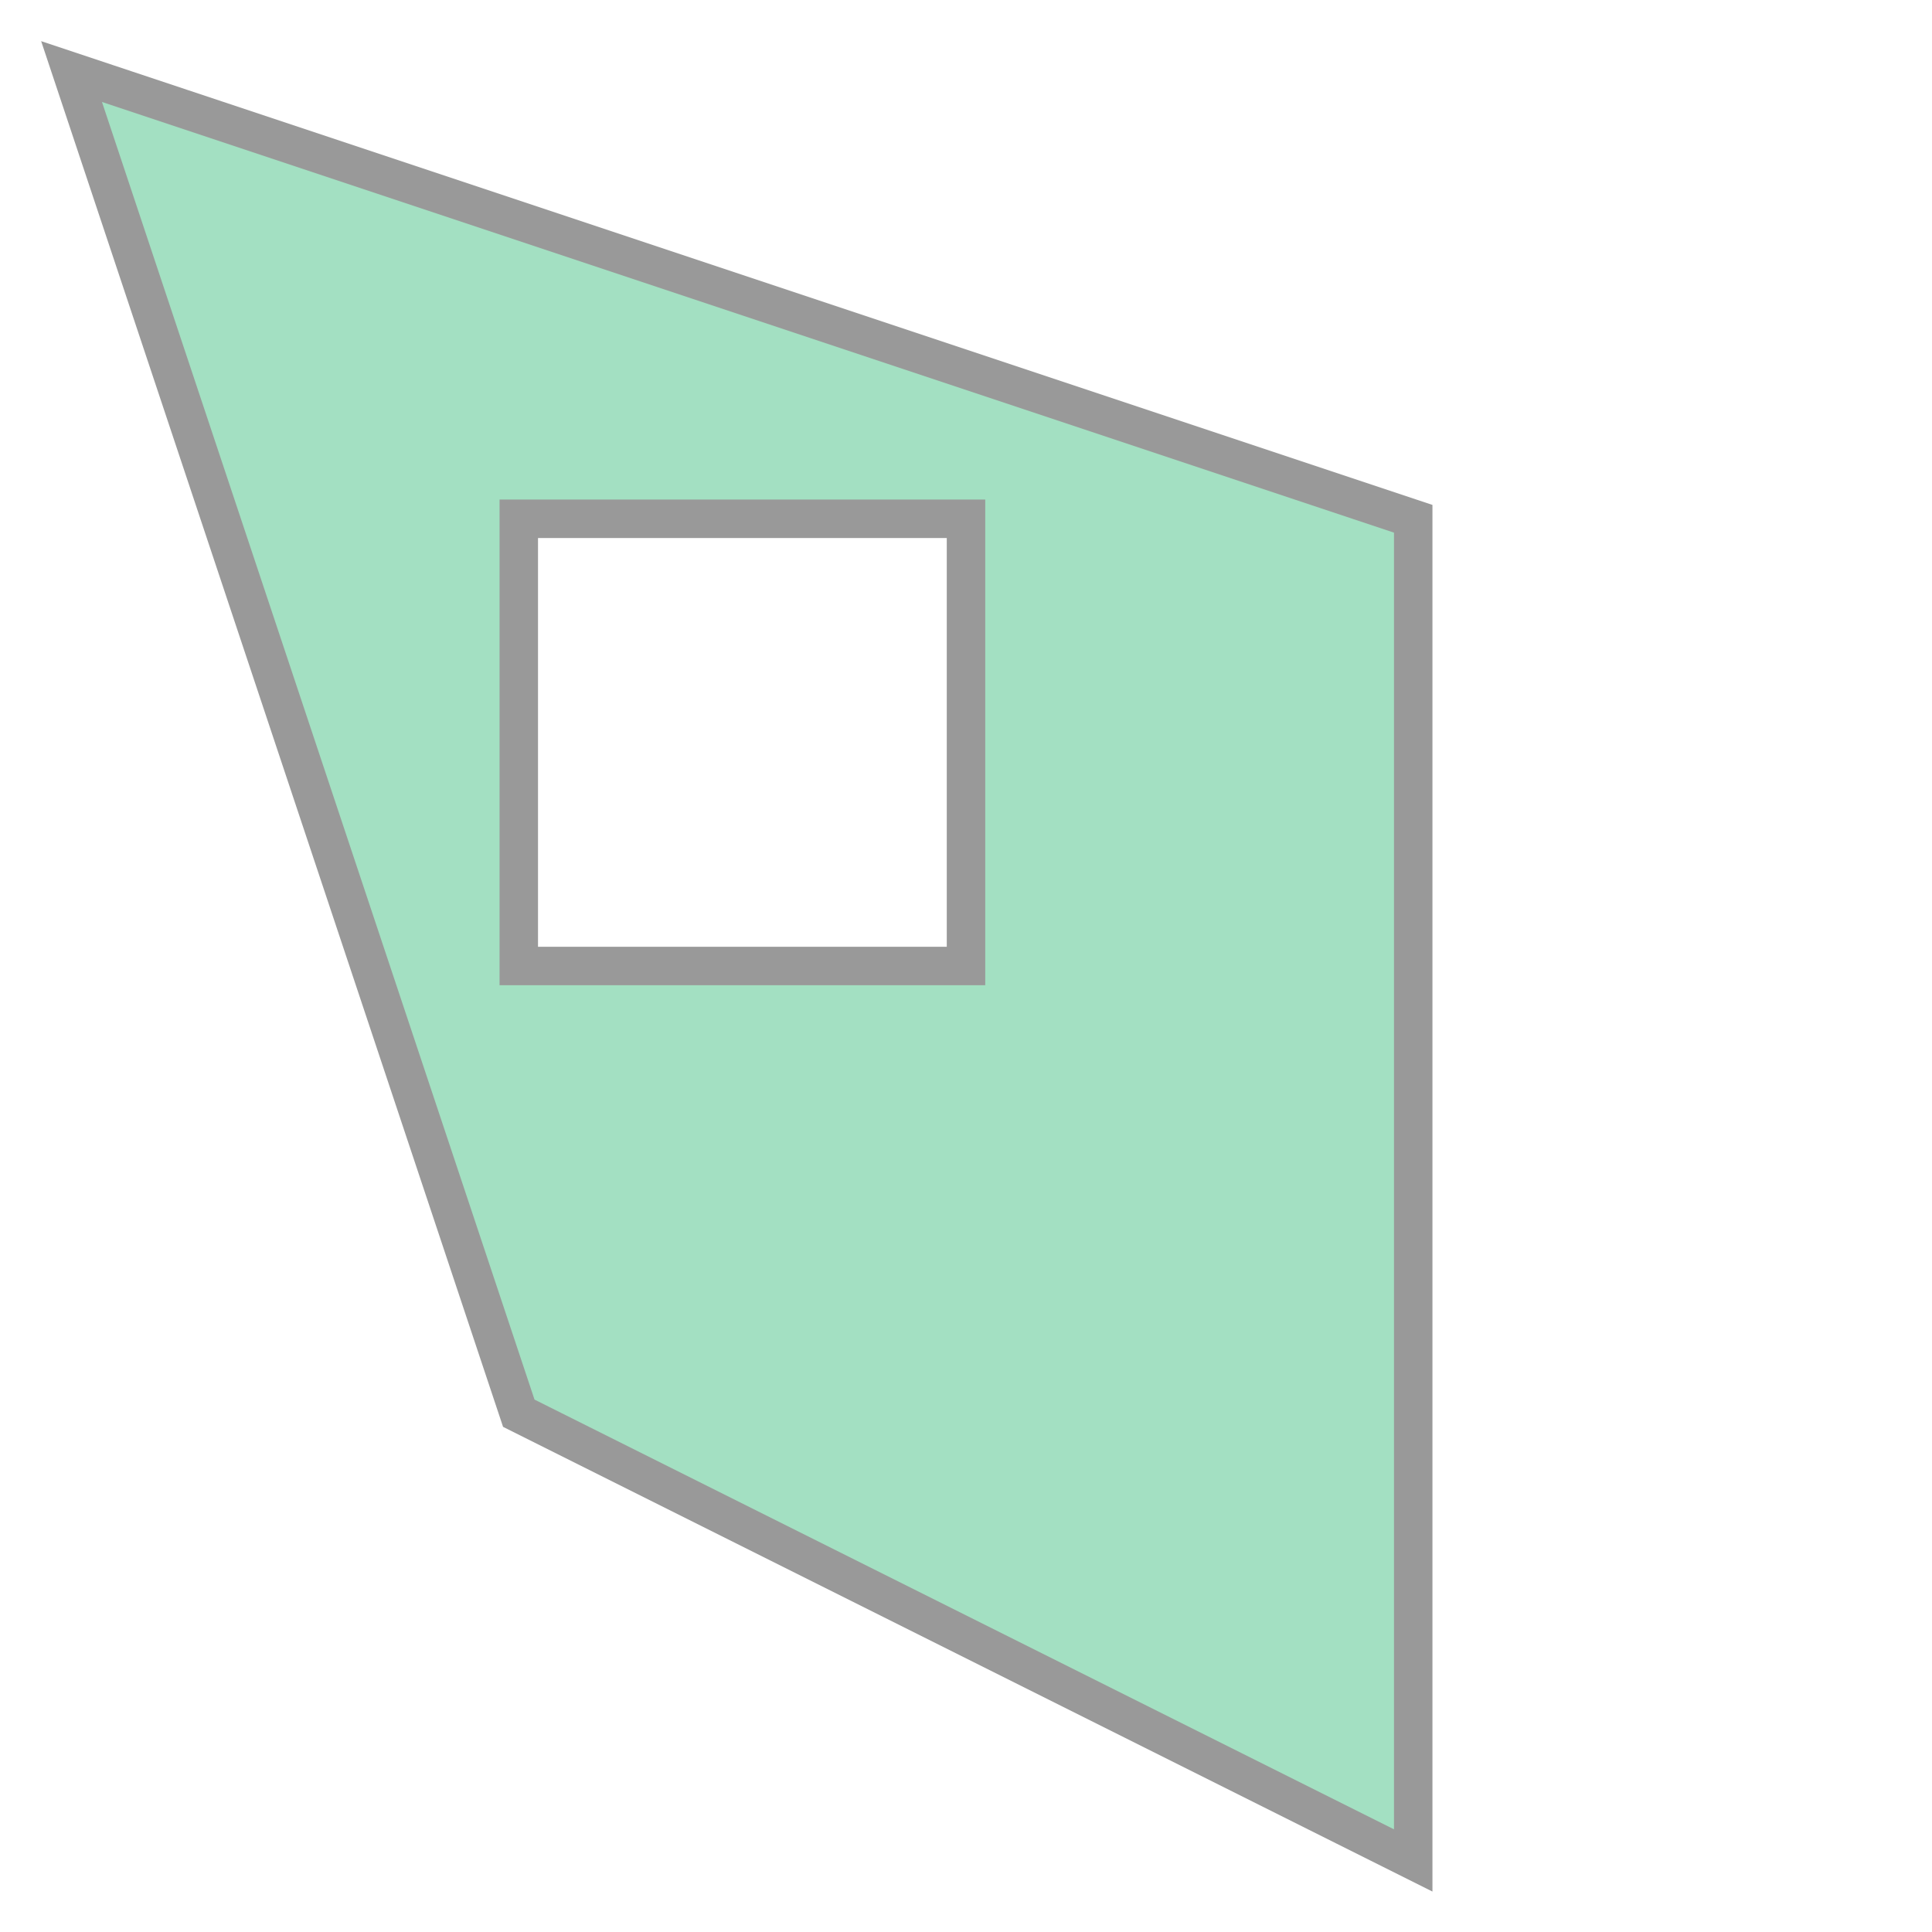
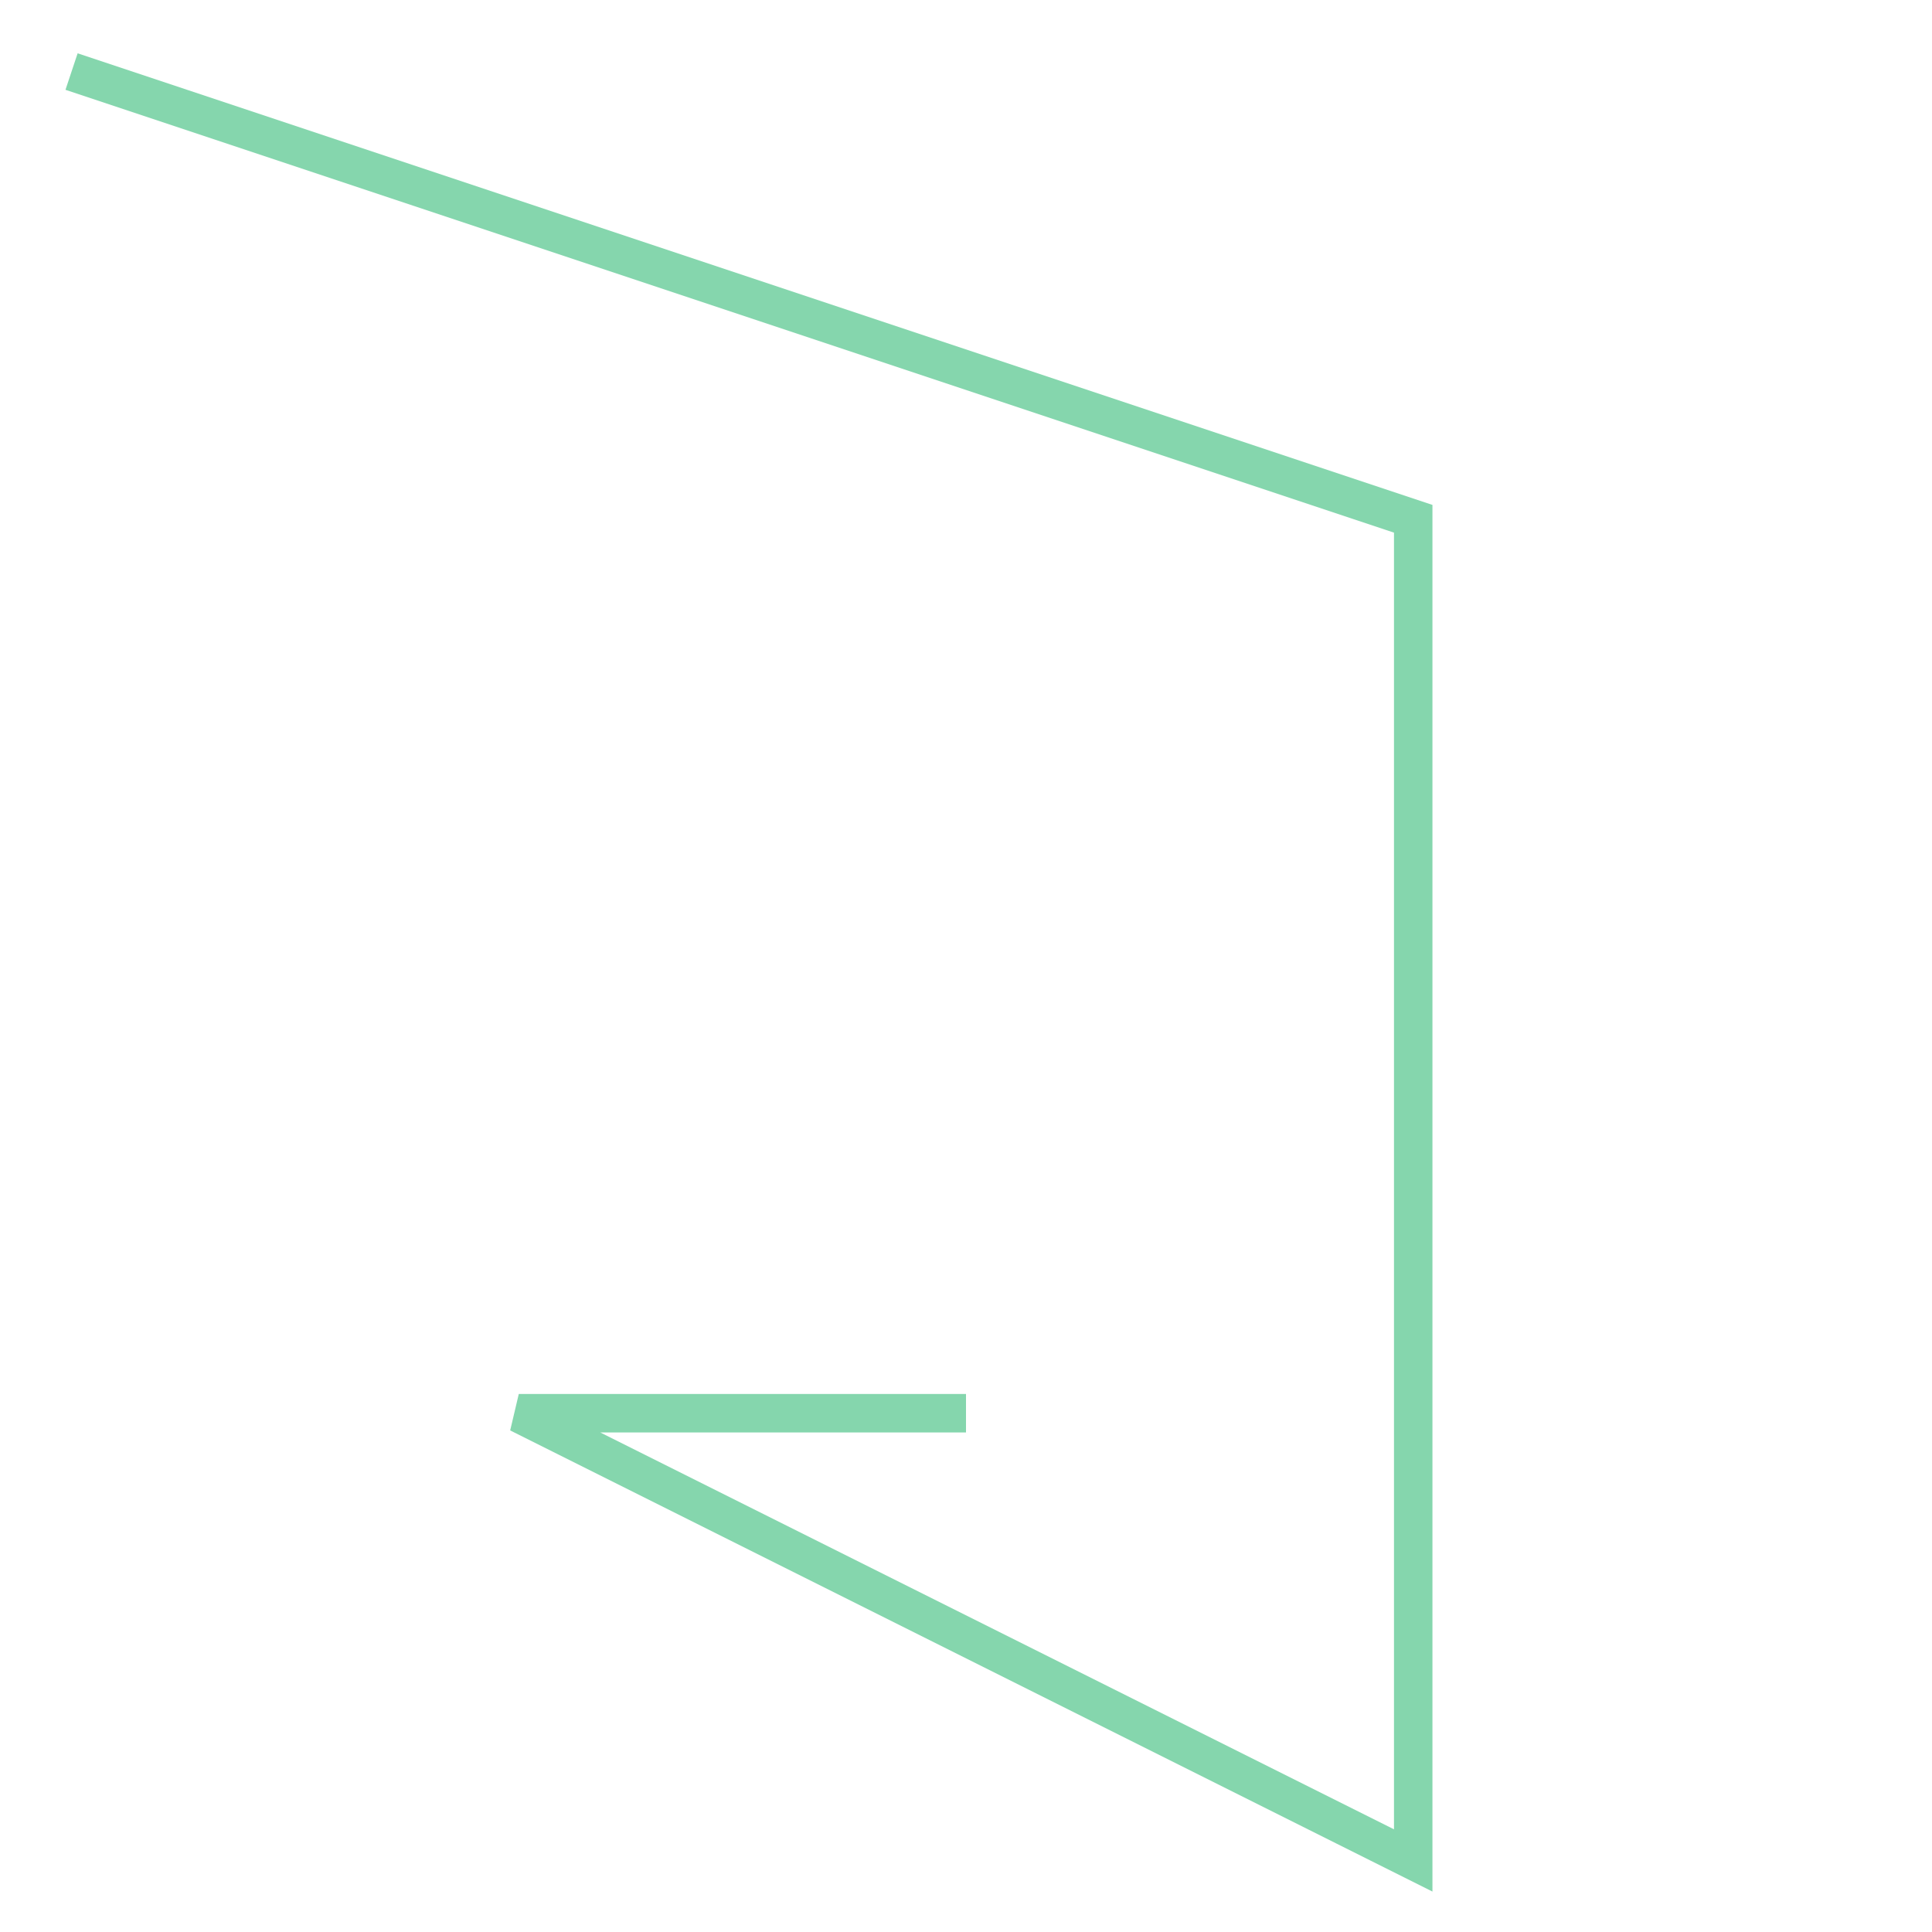
<svg xmlns="http://www.w3.org/2000/svg" width="100.0" height="100.0" viewBox="0.84 0.84 3.32 4.32" preserveAspectRatio="xMinYMin meet">
  <g transform="matrix(1,0,0,-1,0,6.0)">
-     <path fill-rule="evenodd" fill="#66cc99" stroke="#555555" stroke-width="0.086" opacity="0.6" d="M 1.0,5.0 L 2.0,2.0 L 4.0,1.0 L 4.0,4.0 L 1.0,5.0 z M 2.0,4.0 L 3.0,4.0 L 3.0,3.0 L 2.0,3.0 L 2.0,4.0 z" />
+     <polyline fill="none" stroke="#66cc99" stroke-width="0.086" points="1.0,5.0 4.0,4.0 4.0,1.0 2.0,2.0 3.0,2.0" opacity="0.8" />
  </g>
</svg>
